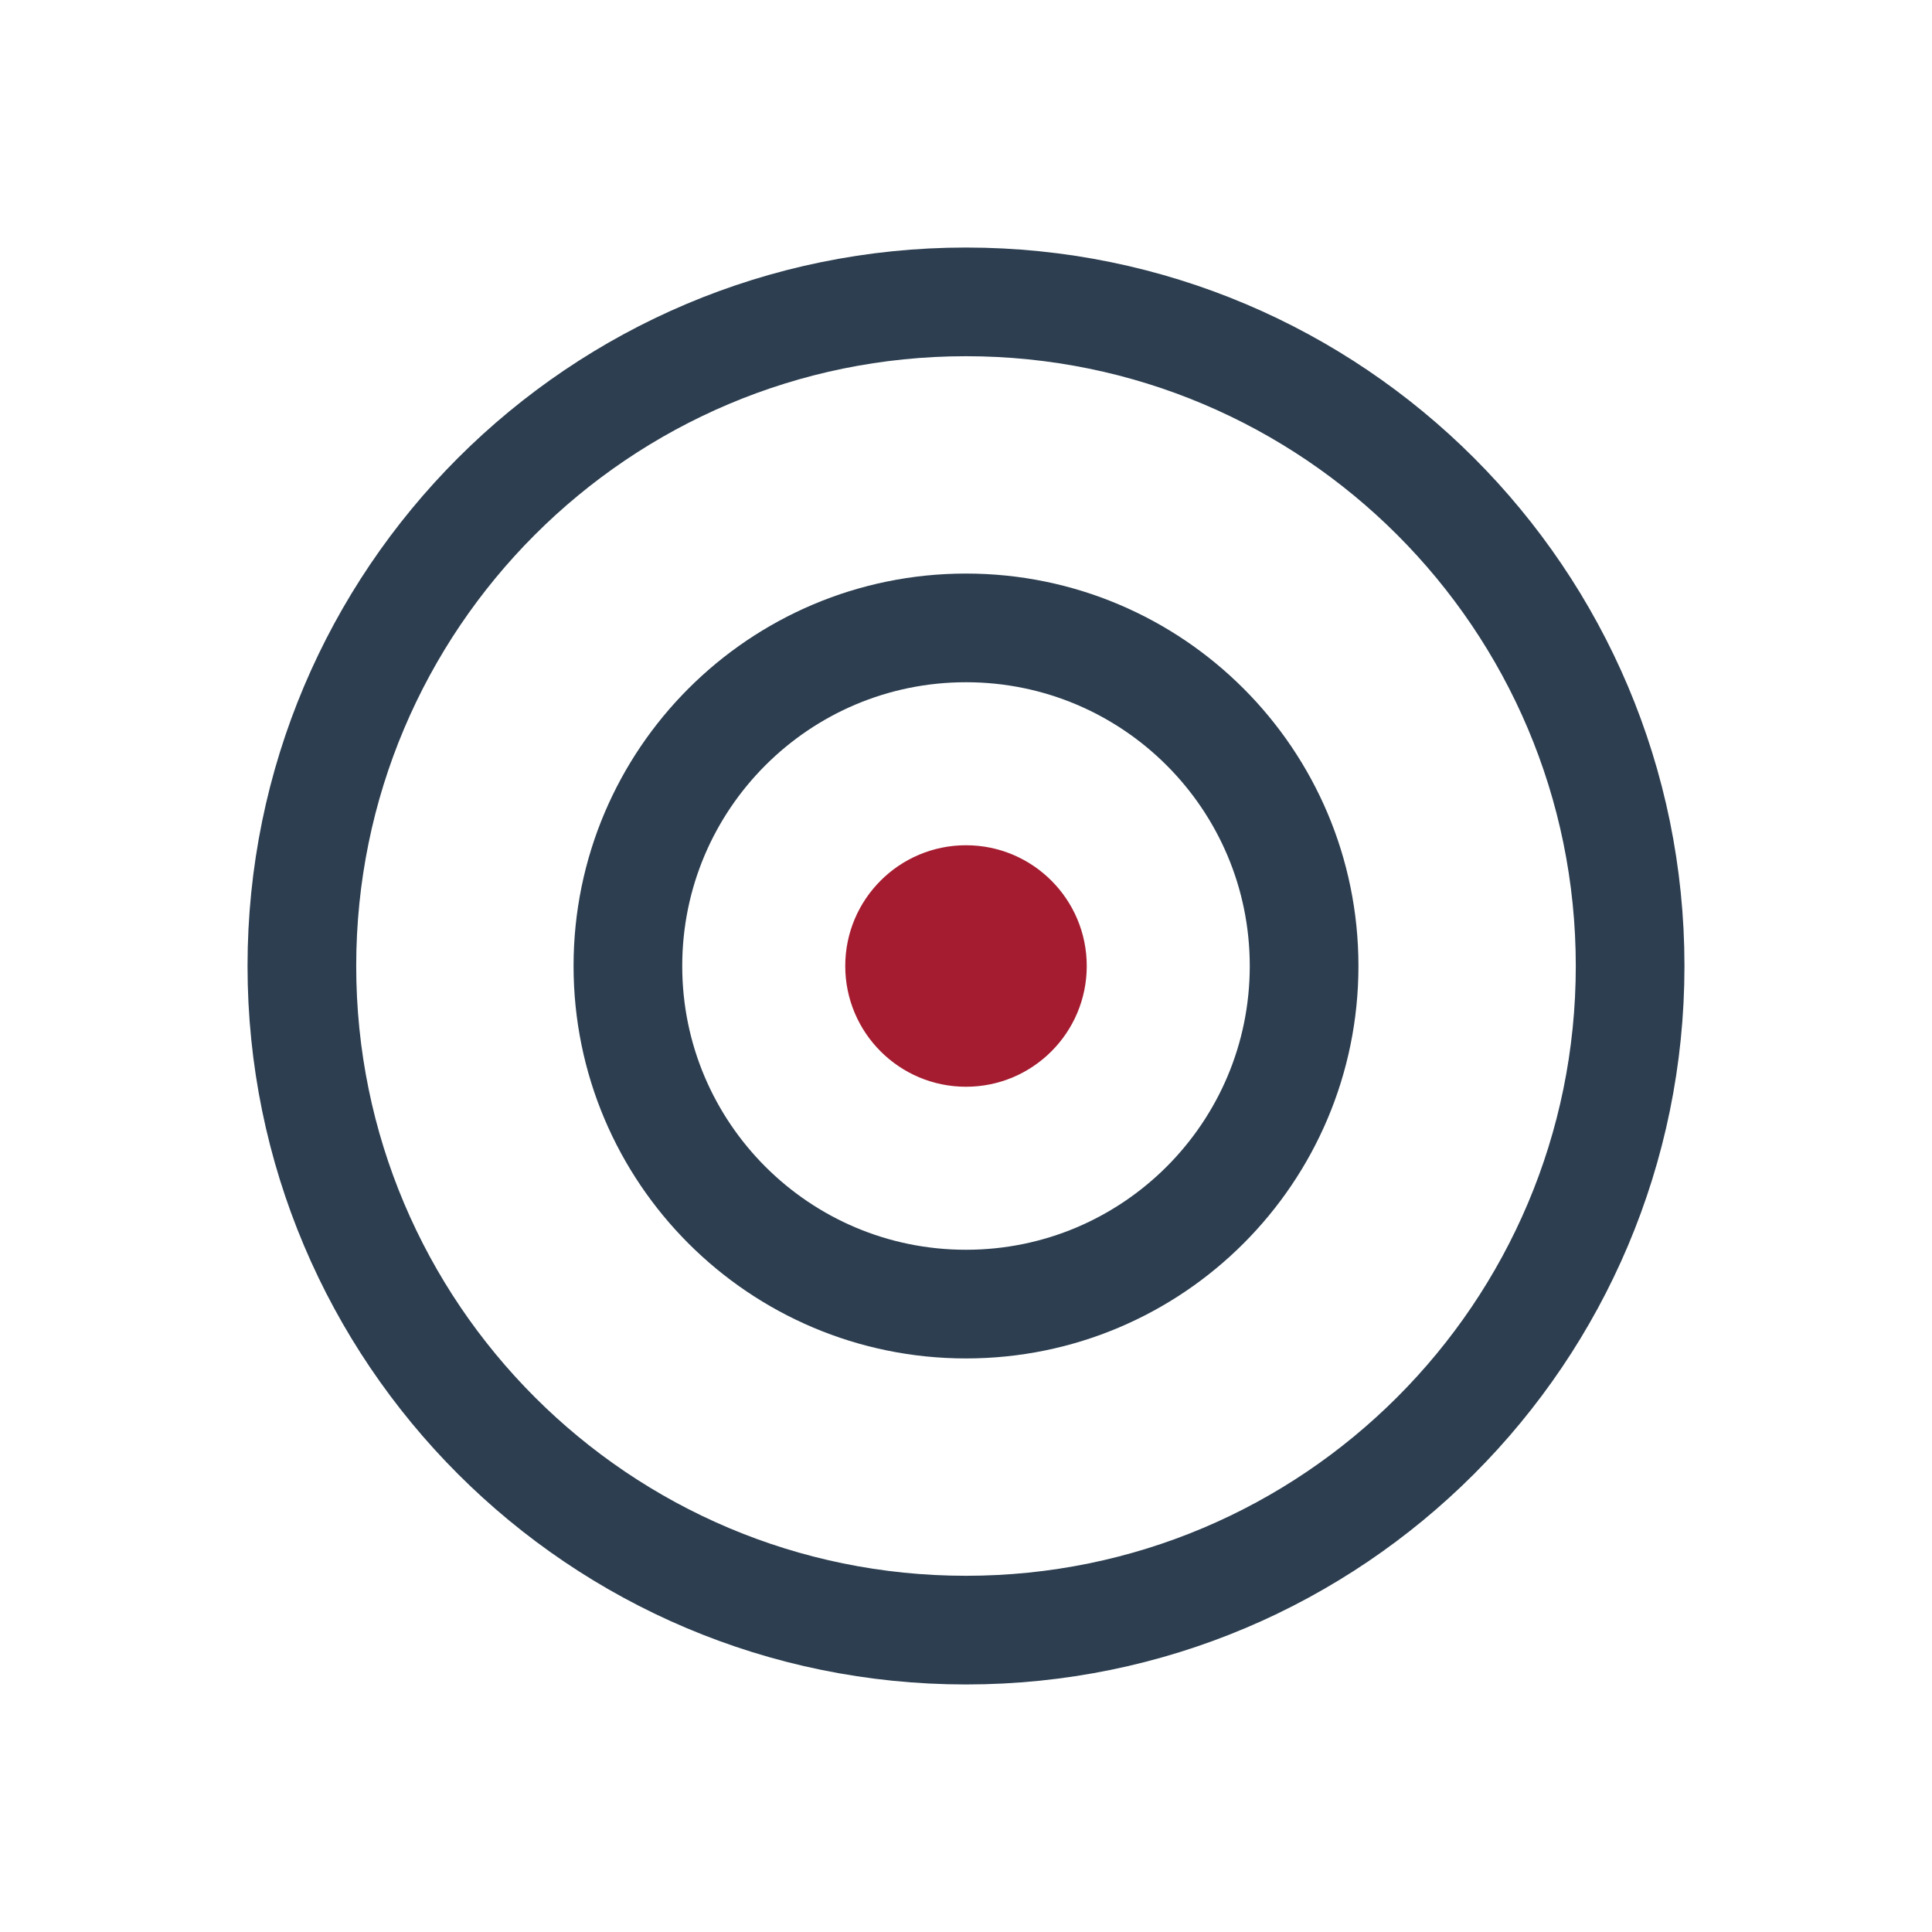
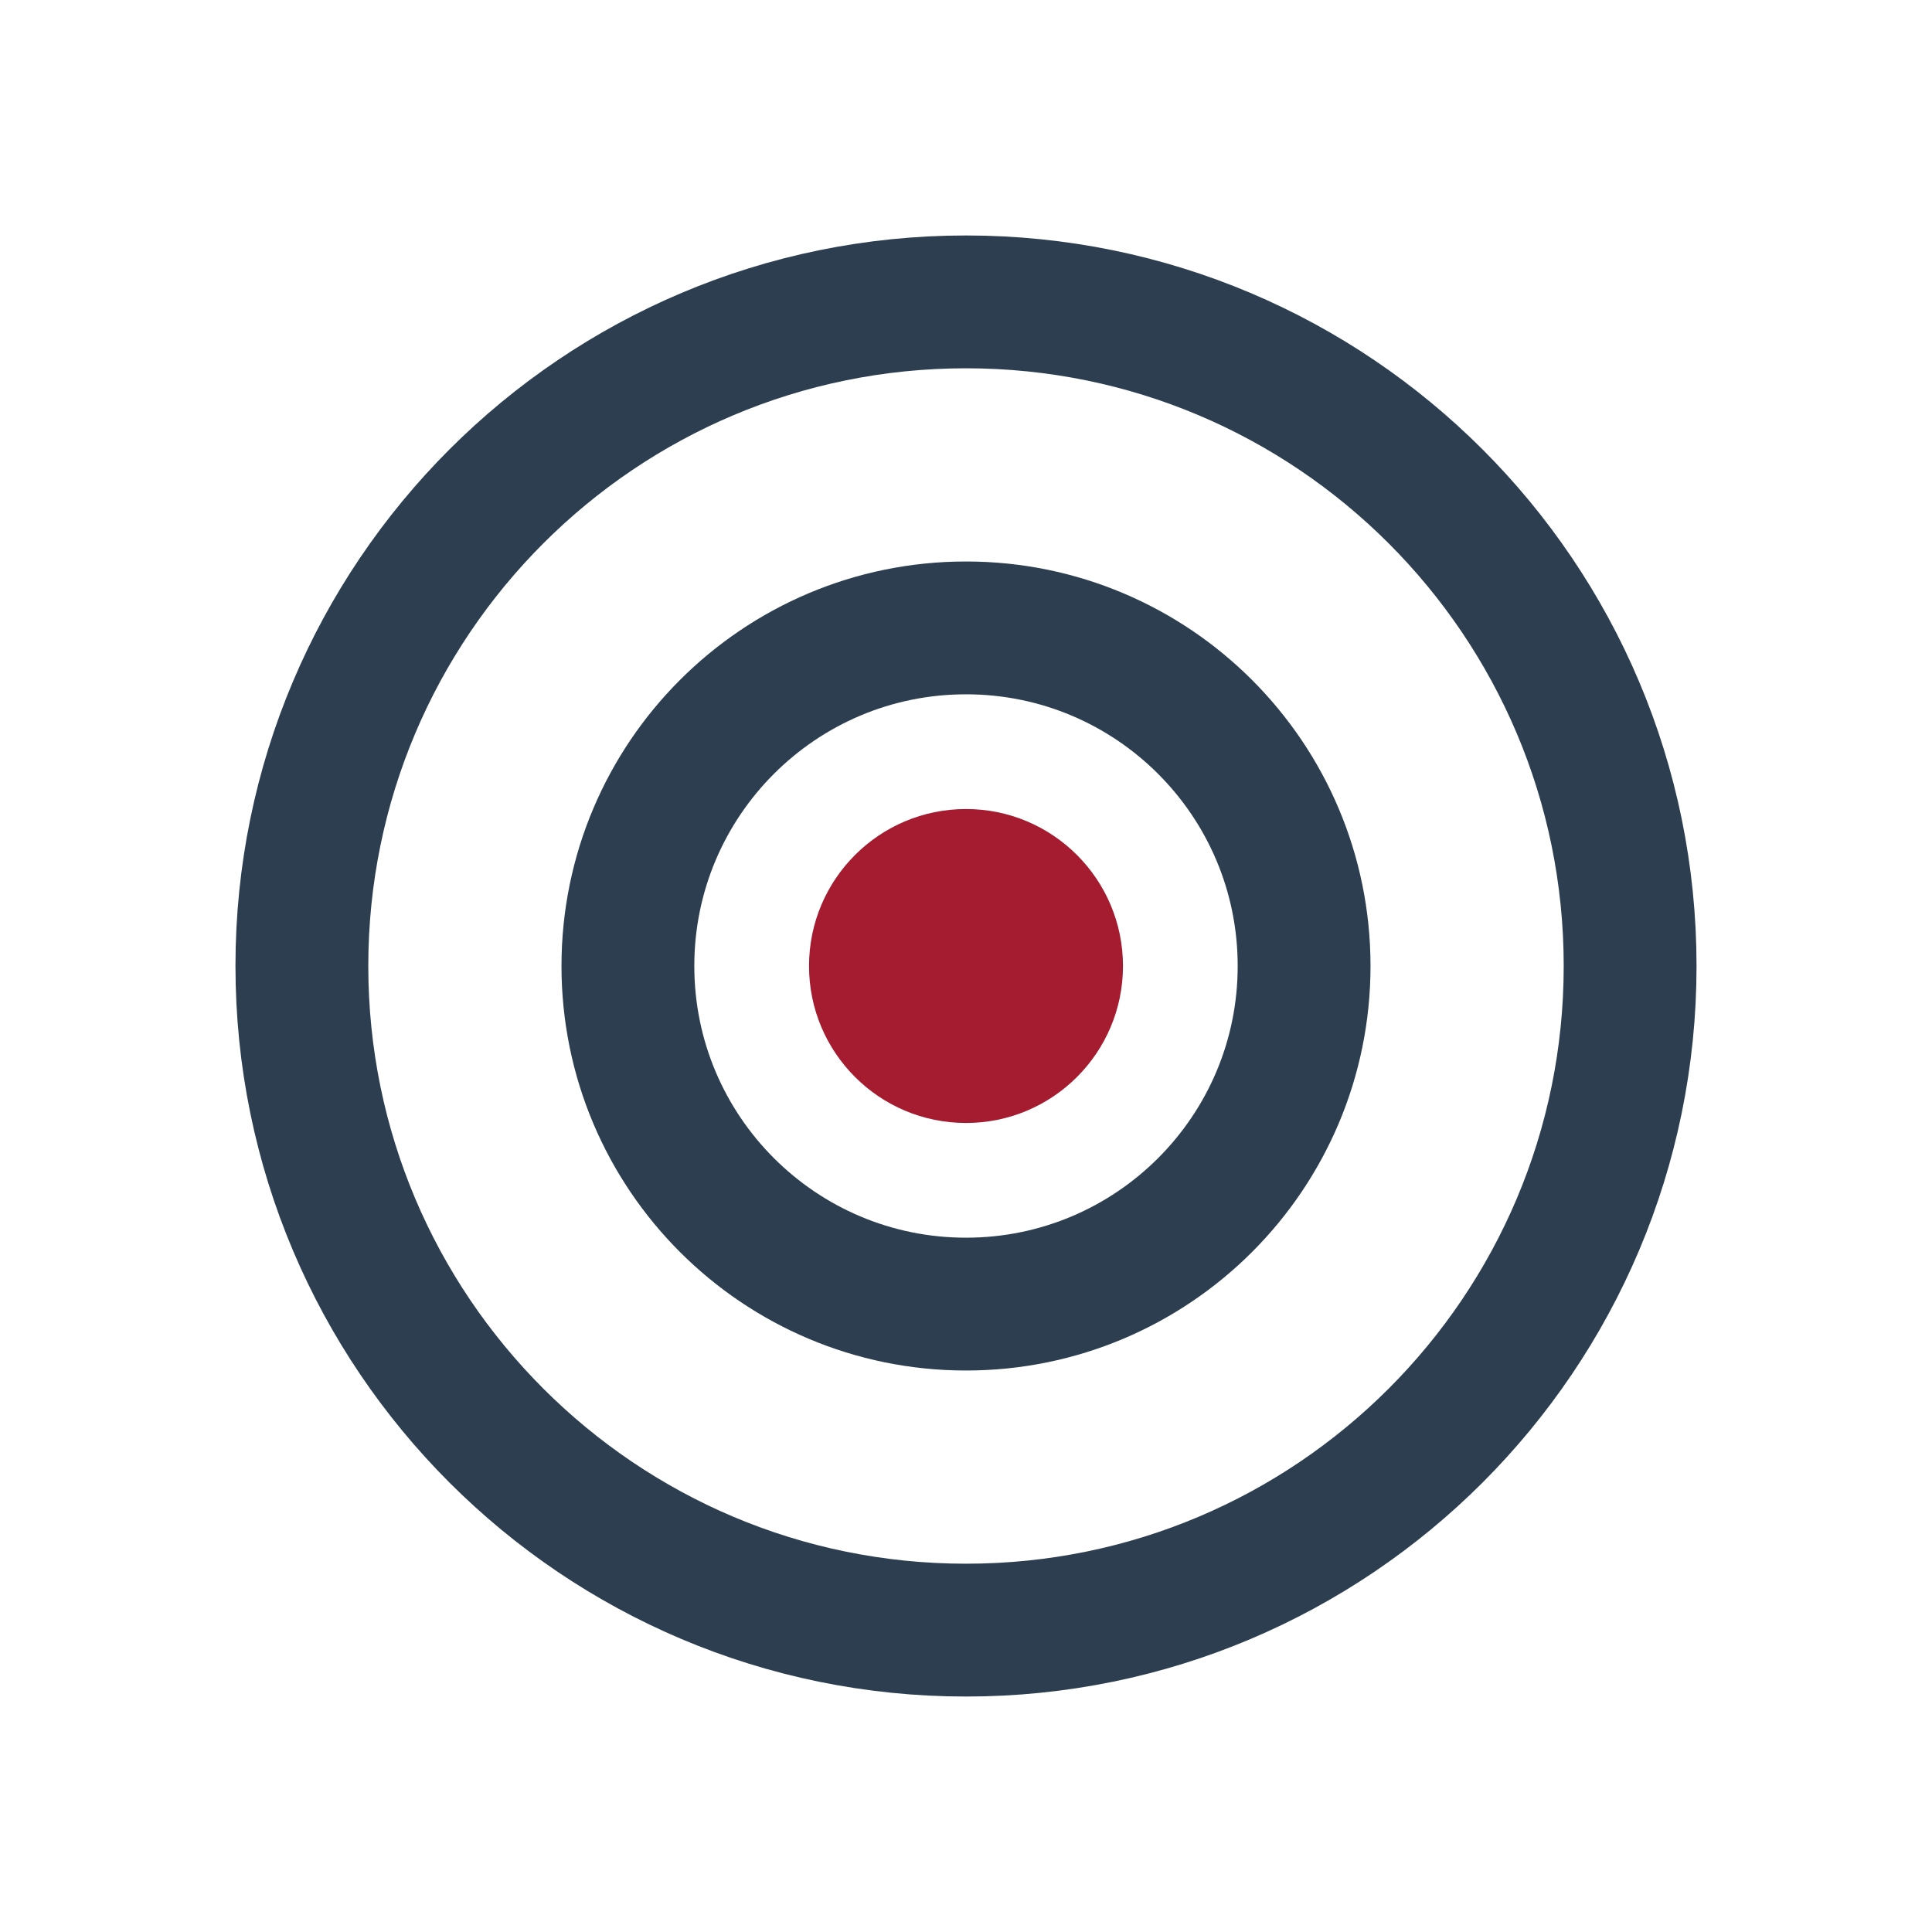
<svg xmlns="http://www.w3.org/2000/svg" viewBox="0 0 32 32" fill="none" stroke-linecap="round" stroke-linejoin="round">
-   <circle cx="16" cy="16" r="11" stroke="#2C3E50" stroke-width="1.8" />
-   <circle cx="16" cy="16" r="5.6" stroke="#2C3E50" stroke-width="1.8" />
-   <circle cx="16" cy="16" r="2" fill="#A51C30" />
+   <circle cx="16" cy="16" r="11" stroke="#2C3E50" stroke-width="2.2" />
+   <circle cx="16" cy="16" r="5.6" stroke="#2C3E50" stroke-width="2.2" />
+   <circle cx="16" cy="16" r="2.6" fill="#A51C30" />
</svg>
